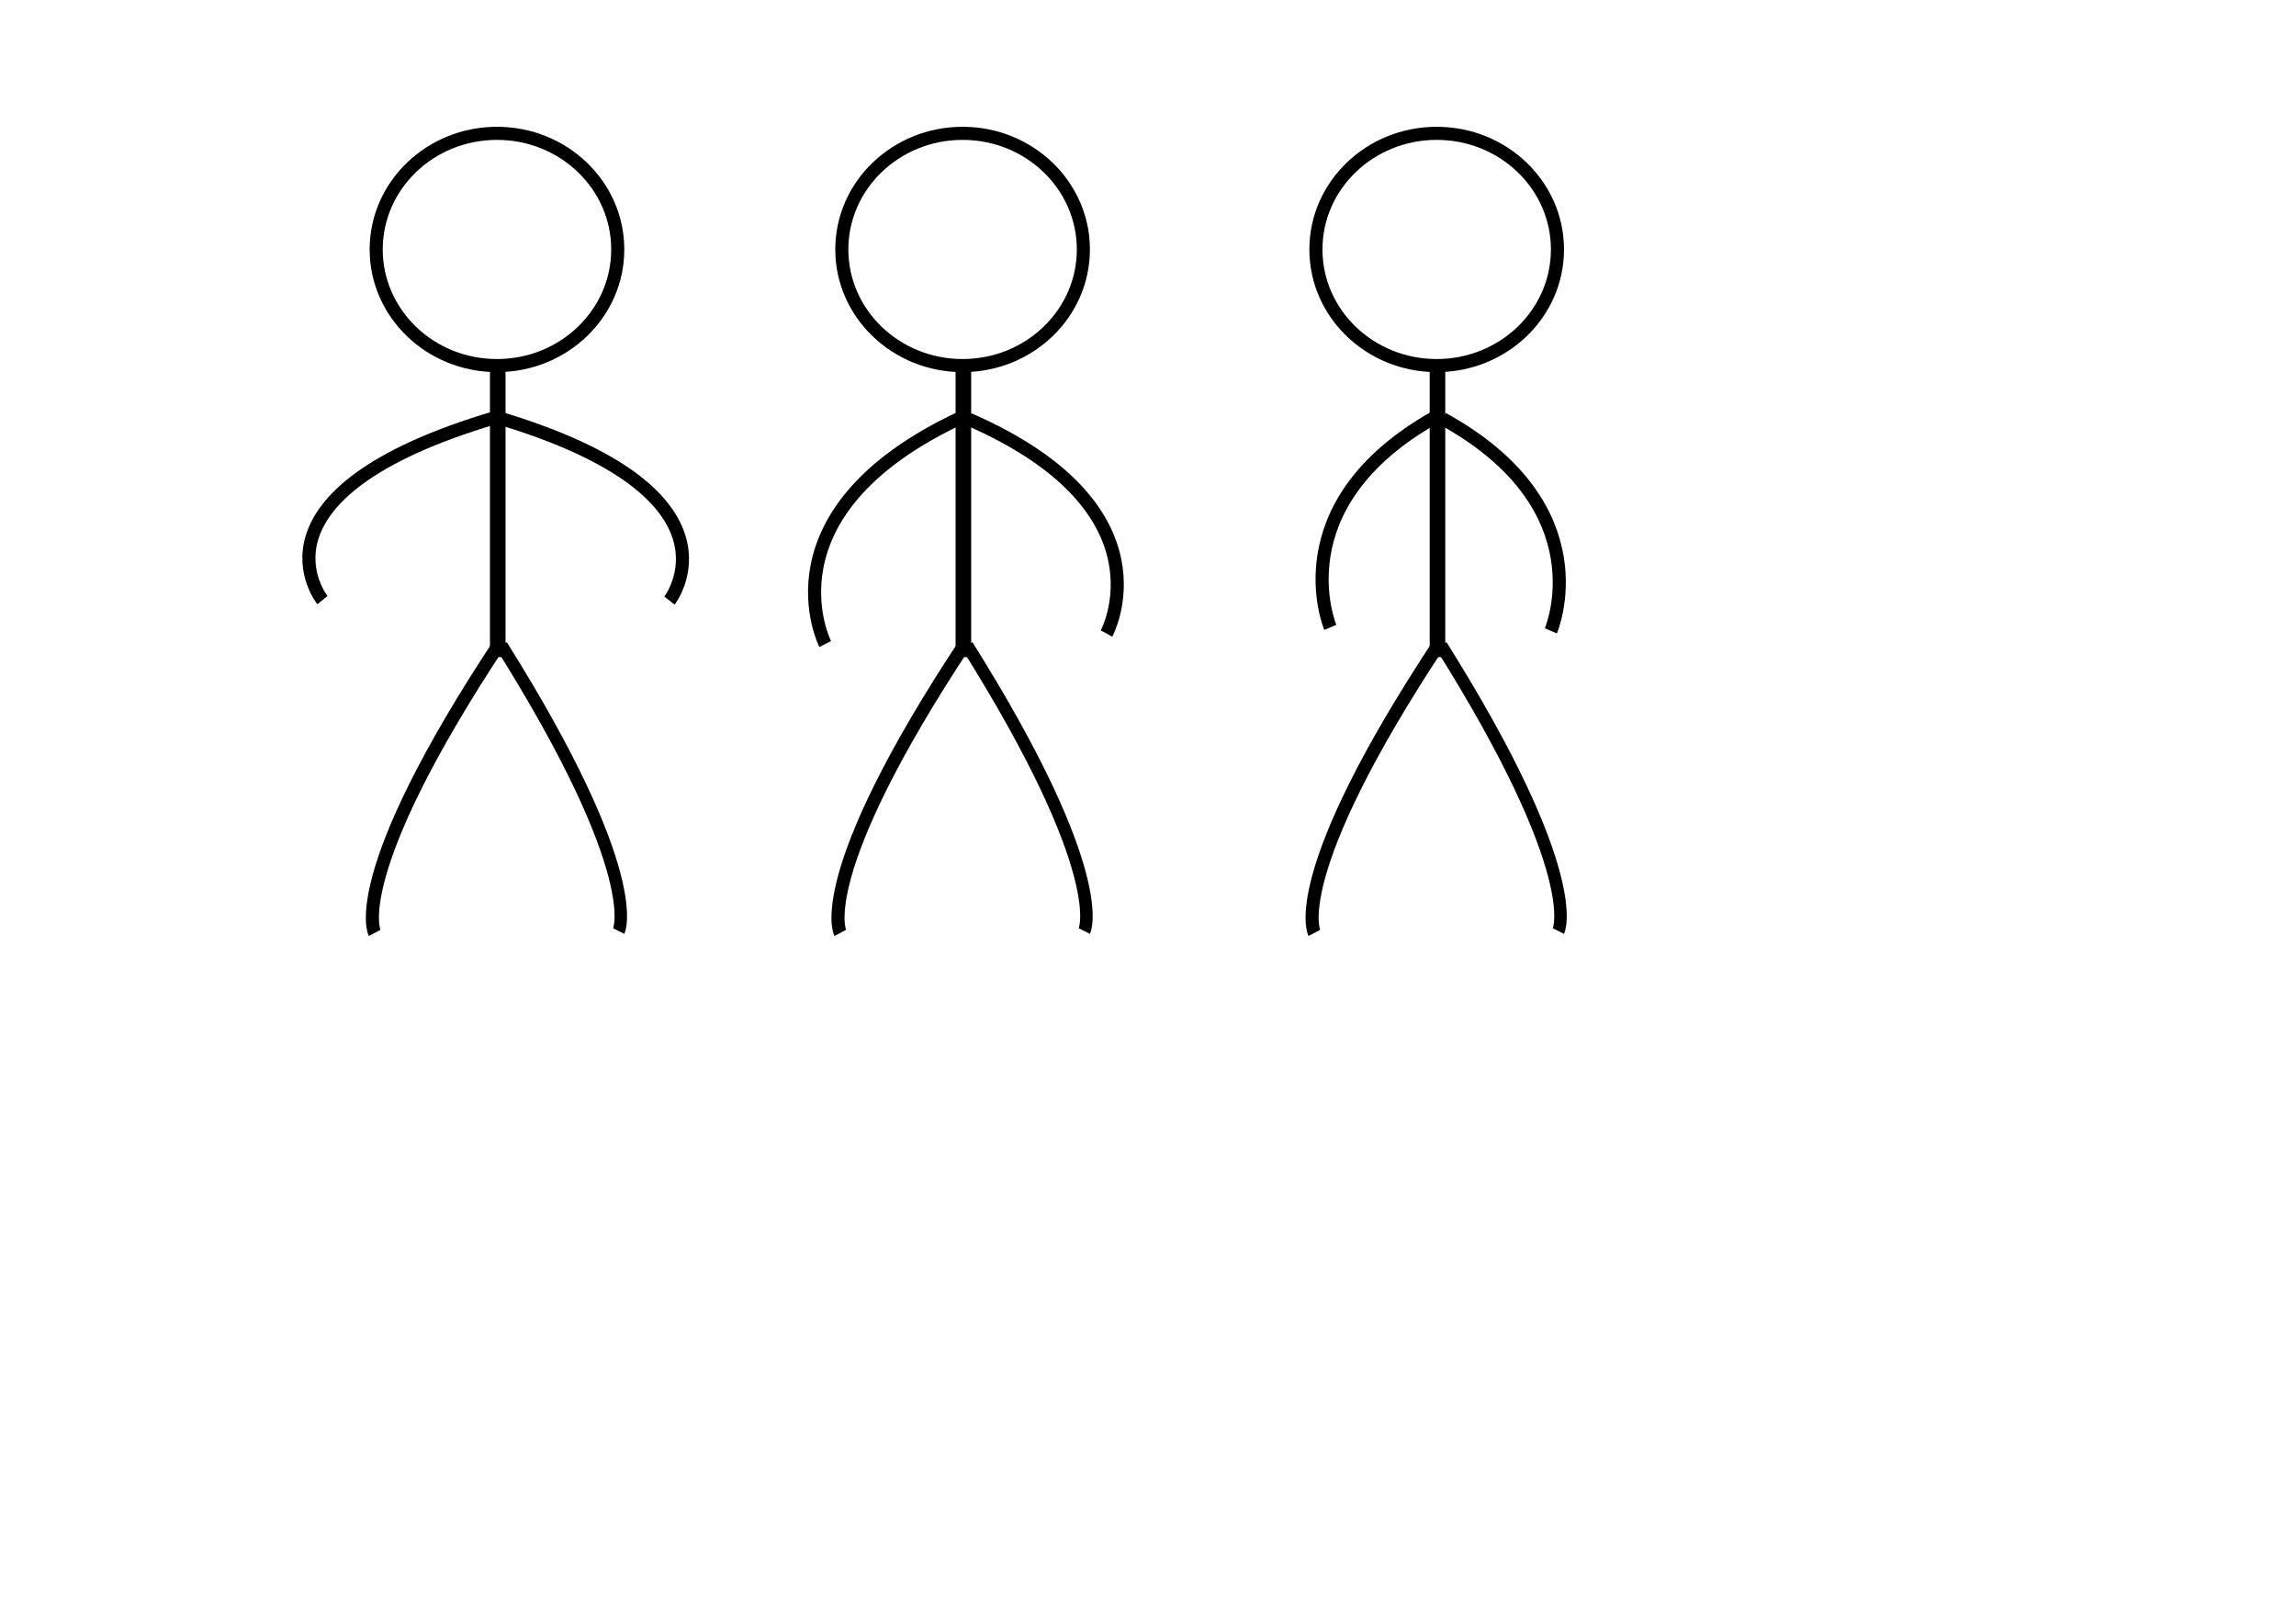
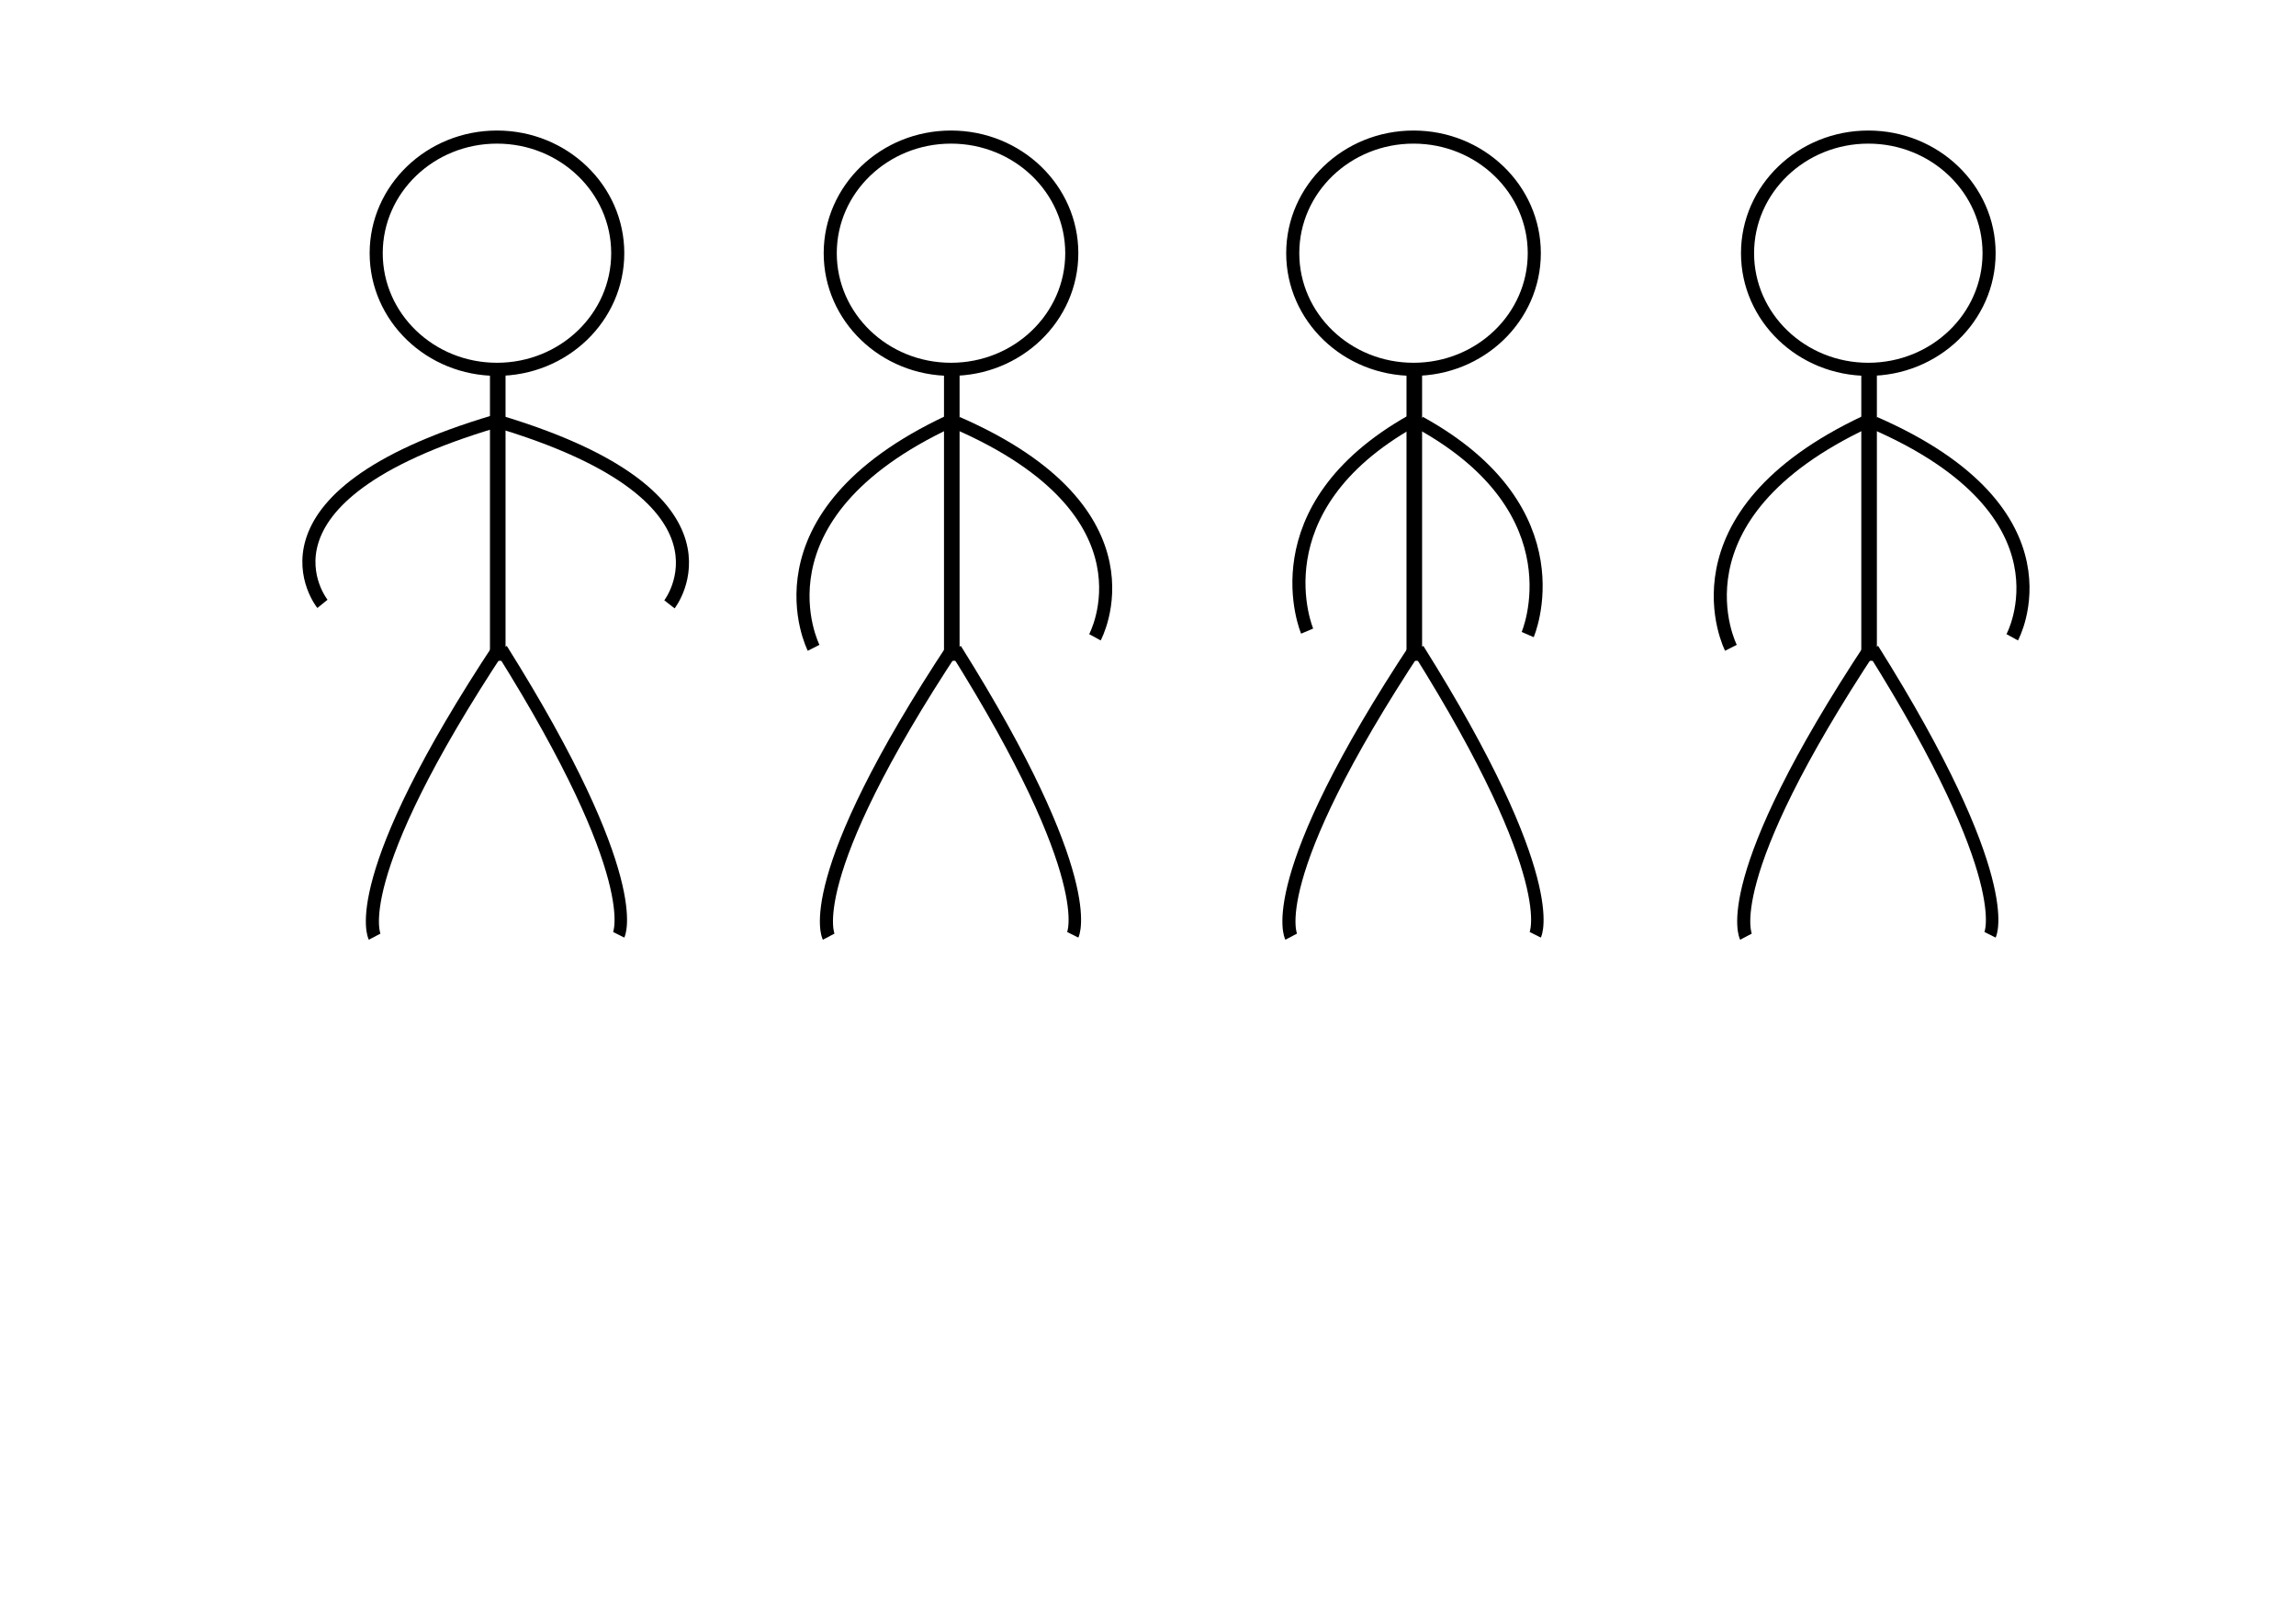
<svg xmlns="http://www.w3.org/2000/svg" width="297mm" height="210mm" viewBox="0 0 1052.362 744.094" id="svg3336" version="1.1">
  <defs id="defs3338" />
  <g id="layer1" transform="translate(0,-308.2677)">
-     <g id="g4294" transform="translate(251.5584,-0.8500652)">
+     <g id="g4294" transform="translate(246.2481,0.8677617)">
      <g transform="translate(0,5)" id="g4216">
        <ellipse style="fill:none;fill-opacity:1;stroke:#000000;stroke-width:6;stroke-linejoin:round;stroke-miterlimit:4;stroke-dasharray:none;stroke-opacity:1" id="path3344" cx="189.643" cy="418.434" rx="55.357" ry="53.214" />
        <rect style="fill:#000000;fill-opacity:1;stroke:none;stroke-width:6;stroke-linejoin:round;stroke-miterlimit:4;stroke-dasharray:none;stroke-opacity:1" id="rect4146" width="7.143" height="132.857" x="186.429" y="472.362" ry="0.412" />
        <path style="fill:none;fill-rule:evenodd;stroke:#000000;stroke-width:6;stroke-linecap:butt;stroke-linejoin:miter;stroke-miterlimit:4;stroke-dasharray:none;stroke-opacity:1" d="M 189.064,495.437 C 95.897,538.933 126.667,599.266 126.667,599.266" id="path4163" />
        <path style="fill:none;fill-rule:evenodd;stroke:#000000;stroke-width:6;stroke-linecap:butt;stroke-linejoin:miter;stroke-miterlimit:4;stroke-dasharray:none;stroke-opacity:1" d="m 192.404,496.223 c 94.371,41.148 63.203,98.224 63.203,98.224" id="path4163-6" />
        <path style="fill:none;fill-rule:evenodd;stroke:#000000;stroke-width:6;stroke-linecap:butt;stroke-linejoin:miter;stroke-miterlimit:4;stroke-dasharray:none;stroke-opacity:1" d="M 191.429,598.076 C 120,705.934 133.571,731.648 133.571,731.648" id="path4199" />
        <path style="fill:none;fill-rule:evenodd;stroke:#000000;stroke-width:5.724;stroke-linecap:butt;stroke-linejoin:miter;stroke-miterlimit:4;stroke-dasharray:none;stroke-opacity:1" d="m 191.711,599.904 c 66.333,105.686 53.73,130.882 53.73,130.882" id="path4199-7" />
      </g>
    </g>
-     <g id="g4303" transform="translate(-192.1429,-0.5785111)">
+     <g id="g4303" transform="translate(-192.1429,1.139316)">
      <g id="g4216-5" transform="translate(230.285,4.728446)">
        <ellipse style="fill:none;fill-opacity:1;stroke:#000000;stroke-width:6;stroke-linejoin:round;stroke-miterlimit:4;stroke-dasharray:none;stroke-opacity:1" id="path3344-3" cx="189.643" cy="418.434" rx="55.357" ry="53.214" />
        <rect style="fill:#000000;fill-opacity:1;stroke:none;stroke-width:6;stroke-linejoin:round;stroke-miterlimit:4;stroke-dasharray:none;stroke-opacity:1" id="rect4146-5" width="7.143" height="132.857" x="186.429" y="472.362" ry="0.412" />
        <path style="fill:none;fill-rule:evenodd;stroke:#000000;stroke-width:6;stroke-linecap:butt;stroke-linejoin:miter;stroke-miterlimit:4;stroke-dasharray:none;stroke-opacity:1" d="m 189.213,495.366 c -118.8,35.093 -79.564,83.77 -79.564,83.77" id="path4163-62" />
        <path style="fill:none;fill-rule:evenodd;stroke:#000000;stroke-width:6;stroke-linecap:butt;stroke-linejoin:miter;stroke-miterlimit:4;stroke-dasharray:none;stroke-opacity:1" d="m 192.282,496.167 c 114.106,34.848 76.419,83.186 76.419,83.186" id="path4163-6-9" />
        <path style="fill:none;fill-rule:evenodd;stroke:#000000;stroke-width:6;stroke-linecap:butt;stroke-linejoin:miter;stroke-miterlimit:4;stroke-dasharray:none;stroke-opacity:1" d="M 191.429,598.076 C 120,705.934 133.571,731.648 133.571,731.648" id="path4199-1" />
        <path style="fill:none;fill-rule:evenodd;stroke:#000000;stroke-width:5.724;stroke-linecap:butt;stroke-linejoin:miter;stroke-miterlimit:4;stroke-dasharray:none;stroke-opacity:1" d="m 191.711,599.904 c 66.333,105.686 53.73,130.882 53.73,130.882" id="path4199-7-2" />
      </g>
    </g>
-     <g id="g4312" transform="translate(10,-0.5785062)">
+     <g id="g4312" transform="translate(-0.6204224,1.139321)">
      <g id="g4216-5-7" transform="translate(458.8564,4.728441)">
        <ellipse style="fill:none;fill-opacity:1;stroke:#000000;stroke-width:6;stroke-linejoin:round;stroke-miterlimit:4;stroke-dasharray:none;stroke-opacity:1" id="path3344-3-0" cx="189.643" cy="418.434" rx="55.357" ry="53.214" />
        <rect style="fill:#000000;fill-opacity:1;stroke:none;stroke-width:6;stroke-linejoin:round;stroke-miterlimit:4;stroke-dasharray:none;stroke-opacity:1" id="rect4146-5-9" width="7.143" height="132.857" x="186.429" y="472.362" ry="0.412" />
        <path style="fill:none;fill-rule:evenodd;stroke:#000000;stroke-width:6;stroke-linecap:butt;stroke-linejoin:miter;stroke-miterlimit:4;stroke-dasharray:none;stroke-opacity:1" d="m 189.148,495.158 c -72.058,40.408 -48.259,96.457 -48.259,96.457" id="path4163-62-3" />
        <path style="fill:none;fill-rule:evenodd;stroke:#000000;stroke-width:6;stroke-linecap:butt;stroke-linejoin:miter;stroke-miterlimit:4;stroke-dasharray:none;stroke-opacity:1" d="m 192.412,496.026 c 73.998,40.71 49.558,97.179 49.558,97.179" id="path4163-6-9-6" />
        <path style="fill:none;fill-rule:evenodd;stroke:#000000;stroke-width:6;stroke-linecap:butt;stroke-linejoin:miter;stroke-miterlimit:4;stroke-dasharray:none;stroke-opacity:1" d="M 191.429,598.076 C 120,705.934 133.571,731.648 133.571,731.648" id="path4199-1-0" />
        <path style="fill:none;fill-rule:evenodd;stroke:#000000;stroke-width:5.724;stroke-linecap:butt;stroke-linejoin:miter;stroke-miterlimit:4;stroke-dasharray:none;stroke-opacity:1" d="m 191.711,599.904 c 66.333,105.686 53.73,130.882 53.73,130.882" id="path4199-7-2-6" />
      </g>
    </g>
+     <g id="g4294-2" transform="translate(666.6895,0.8677617)">
+       <g transform="translate(0,5)" id="g4216-9">
+         <ellipse style="fill:none;fill-opacity:1;stroke:#000000;stroke-width:6;stroke-linejoin:round;stroke-miterlimit:4;stroke-dasharray:none;stroke-opacity:1" id="path3344-31" cx="189.643" cy="418.434" rx="55.357" ry="53.214" />
+         <rect style="fill:#000000;fill-opacity:1;stroke:none;stroke-width:6;stroke-linejoin:round;stroke-miterlimit:4;stroke-dasharray:none;stroke-opacity:1" id="rect4146-9" width="7.143" height="132.857" x="186.429" y="472.362" ry="0.412" />
+         <path style="fill:none;fill-rule:evenodd;stroke:#000000;stroke-width:6;stroke-linecap:butt;stroke-linejoin:miter;stroke-miterlimit:4;stroke-dasharray:none;stroke-opacity:1" d="M 189.064,495.437 C 95.897,538.933 126.667,599.266 126.667,599.266" id="path4163-4" />
+         <path style="fill:none;fill-rule:evenodd;stroke:#000000;stroke-width:6;stroke-linecap:butt;stroke-linejoin:miter;stroke-miterlimit:4;stroke-dasharray:none;stroke-opacity:1" d="m 192.404,496.223 c 94.371,41.148 63.203,98.224 63.203,98.224" id="path4163-6-7" />
+         <path style="fill:none;fill-rule:evenodd;stroke:#000000;stroke-width:6;stroke-linecap:butt;stroke-linejoin:miter;stroke-miterlimit:4;stroke-dasharray:none;stroke-opacity:1" d="M 191.429,598.076 C 120,705.934 133.571,731.648 133.571,731.648" id="path4199-8" />
+         <path style="fill:none;fill-rule:evenodd;stroke:#000000;stroke-width:5.724;stroke-linecap:butt;stroke-linejoin:miter;stroke-miterlimit:4;stroke-dasharray:none;stroke-opacity:1" d="m 191.711,599.904 c 66.333,105.686 53.73,130.882 53.73,130.882" id="path4199-7-4" />
+       </g>
+     </g>
  </g>
</svg>
